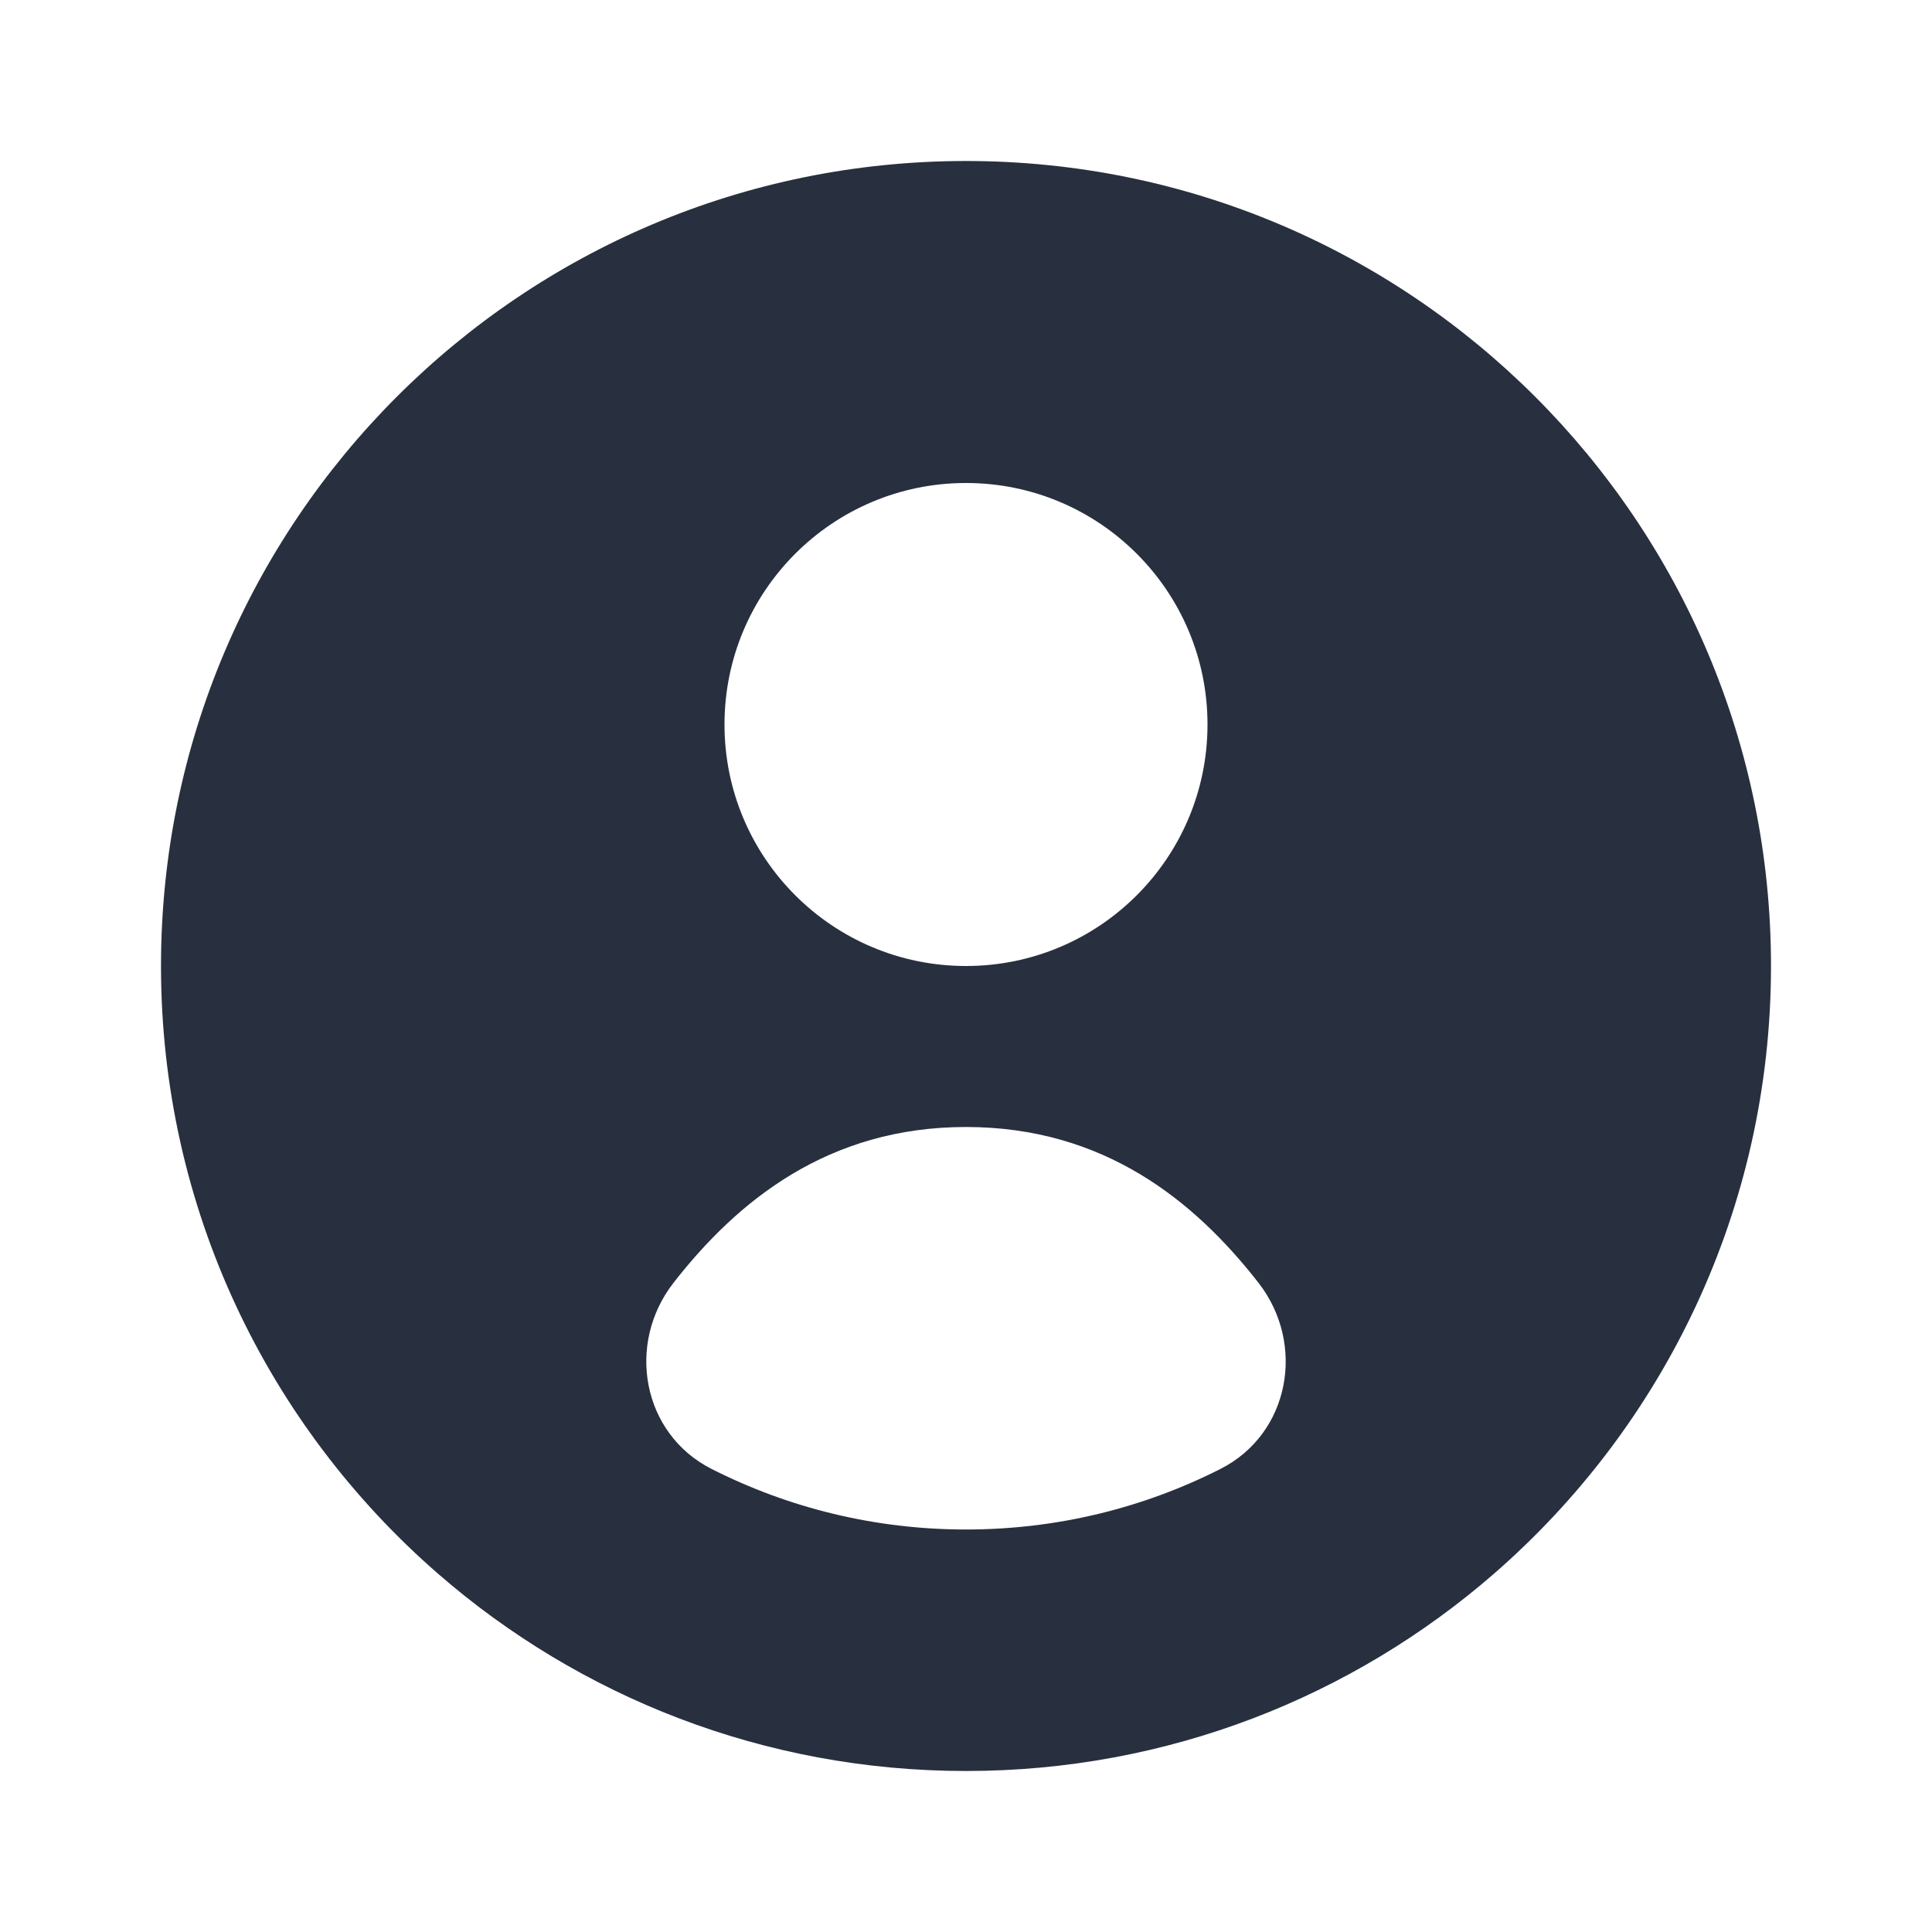
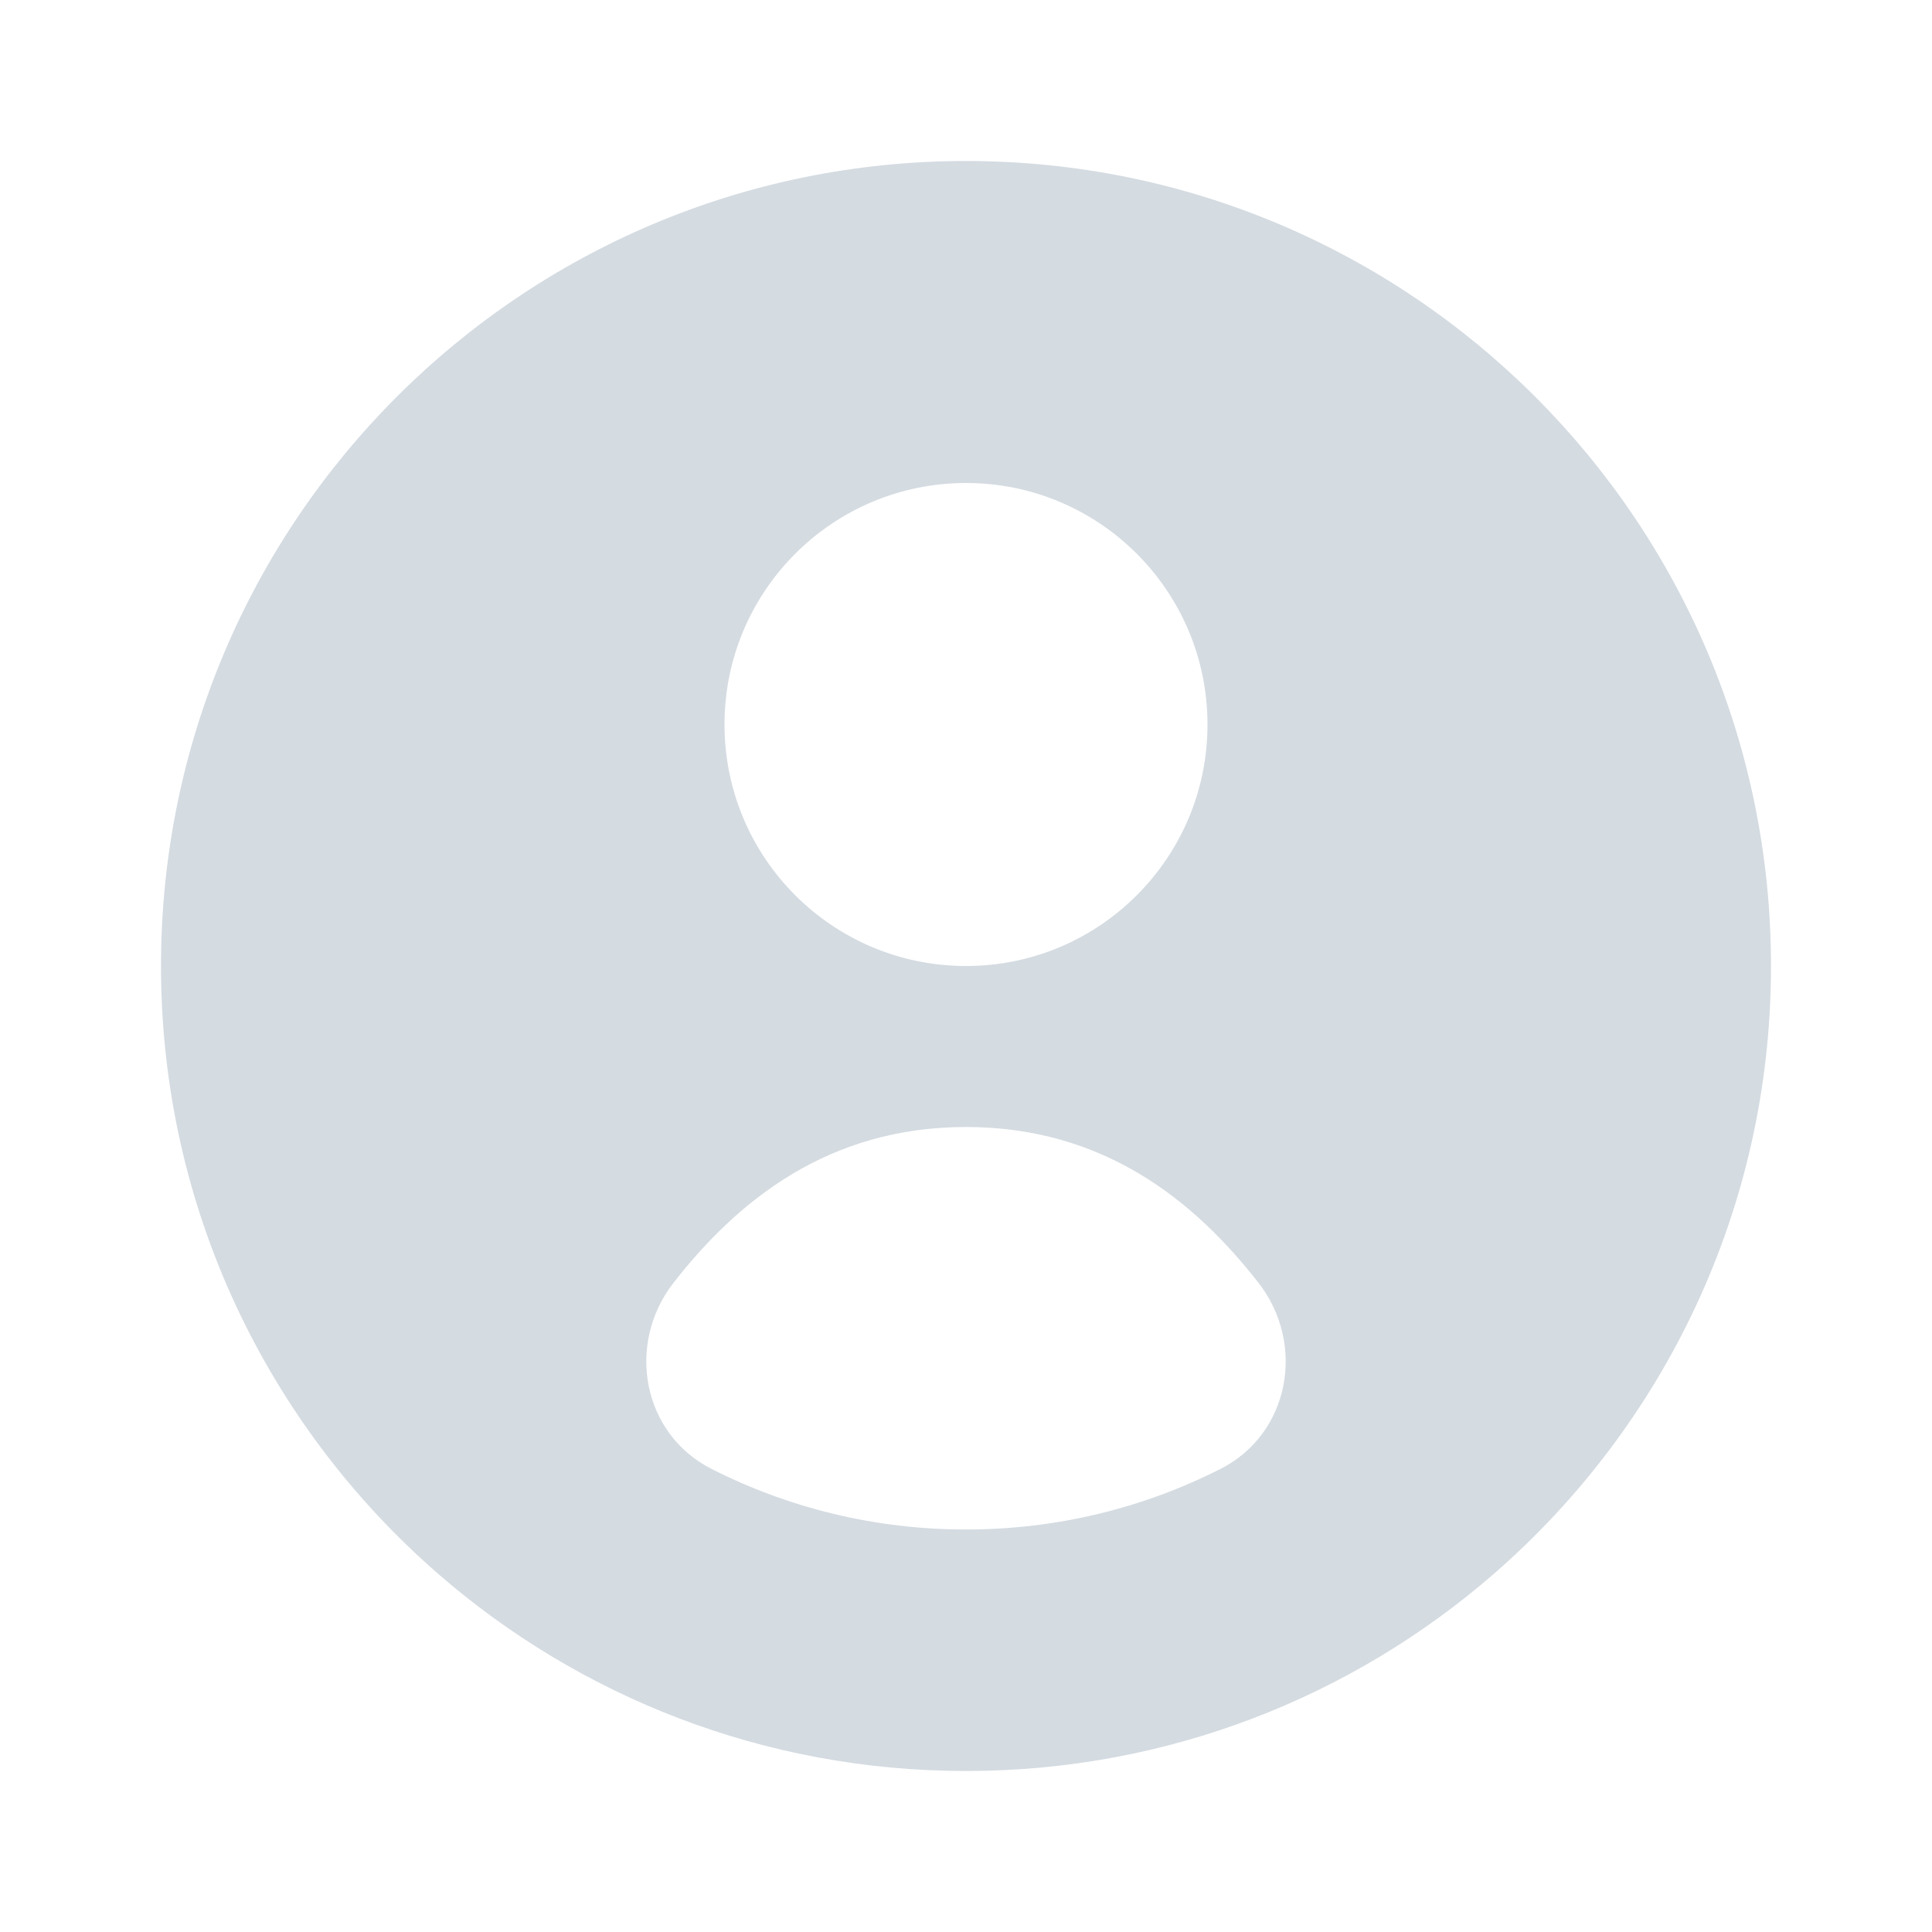
<svg xmlns="http://www.w3.org/2000/svg" width="24" height="24" viewBox="0 0 24 24" fill="none">
-   <path fill-rule="evenodd" clip-rule="evenodd" d="M22 12C22 15.013 20.667 17.715 18.559 19.549C16.803 21.076 14.509 22 12 22C9.491 22 7.197 21.076 5.441 19.549C3.333 17.715 2 15.013 2 12C2 6.477 6.477 2 12 2C17.523 2 22 6.477 22 12ZM15 9C15 7.343 13.657 6 12 6C10.343 6 9 7.343 9 9C9 10.657 10.343 12 12 12C13.657 12 15 10.657 15 9ZM12 14C13.713 14 14.839 14.917 15.633 15.935C16.226 16.696 16.022 17.811 15.162 18.247C14.212 18.729 13.138 19 12 19C10.862 19 9.788 18.729 8.838 18.247C7.978 17.811 7.774 16.696 8.367 15.935C9.161 14.917 10.287 14 12 14Z" fill="#28303F" />
+   <path fill-rule="evenodd" clip-rule="evenodd" d="M22 12C22 15.013 20.667 17.715 18.559 19.549C16.803 21.076 14.509 22 12 22C9.491 22 7.197 21.076 5.441 19.549C3.333 17.715 2 15.013 2 12C2 6.477 6.477 2 12 2C17.523 2 22 6.477 22 12ZM15 9C15 7.343 13.657 6 12 6C10.343 6 9 7.343 9 9C9 10.657 10.343 12 12 12C13.657 12 15 10.657 15 9ZM12 14C13.713 14 14.839 14.917 15.633 15.935C16.226 16.696 16.022 17.811 15.162 18.247C14.212 18.729 13.138 19 12 19C10.862 19 9.788 18.729 8.838 18.247C7.978 17.811 7.774 16.696 8.367 15.935C9.161 14.917 10.287 14 12 14Z" fill="#d4dbe1" />
</svg>
